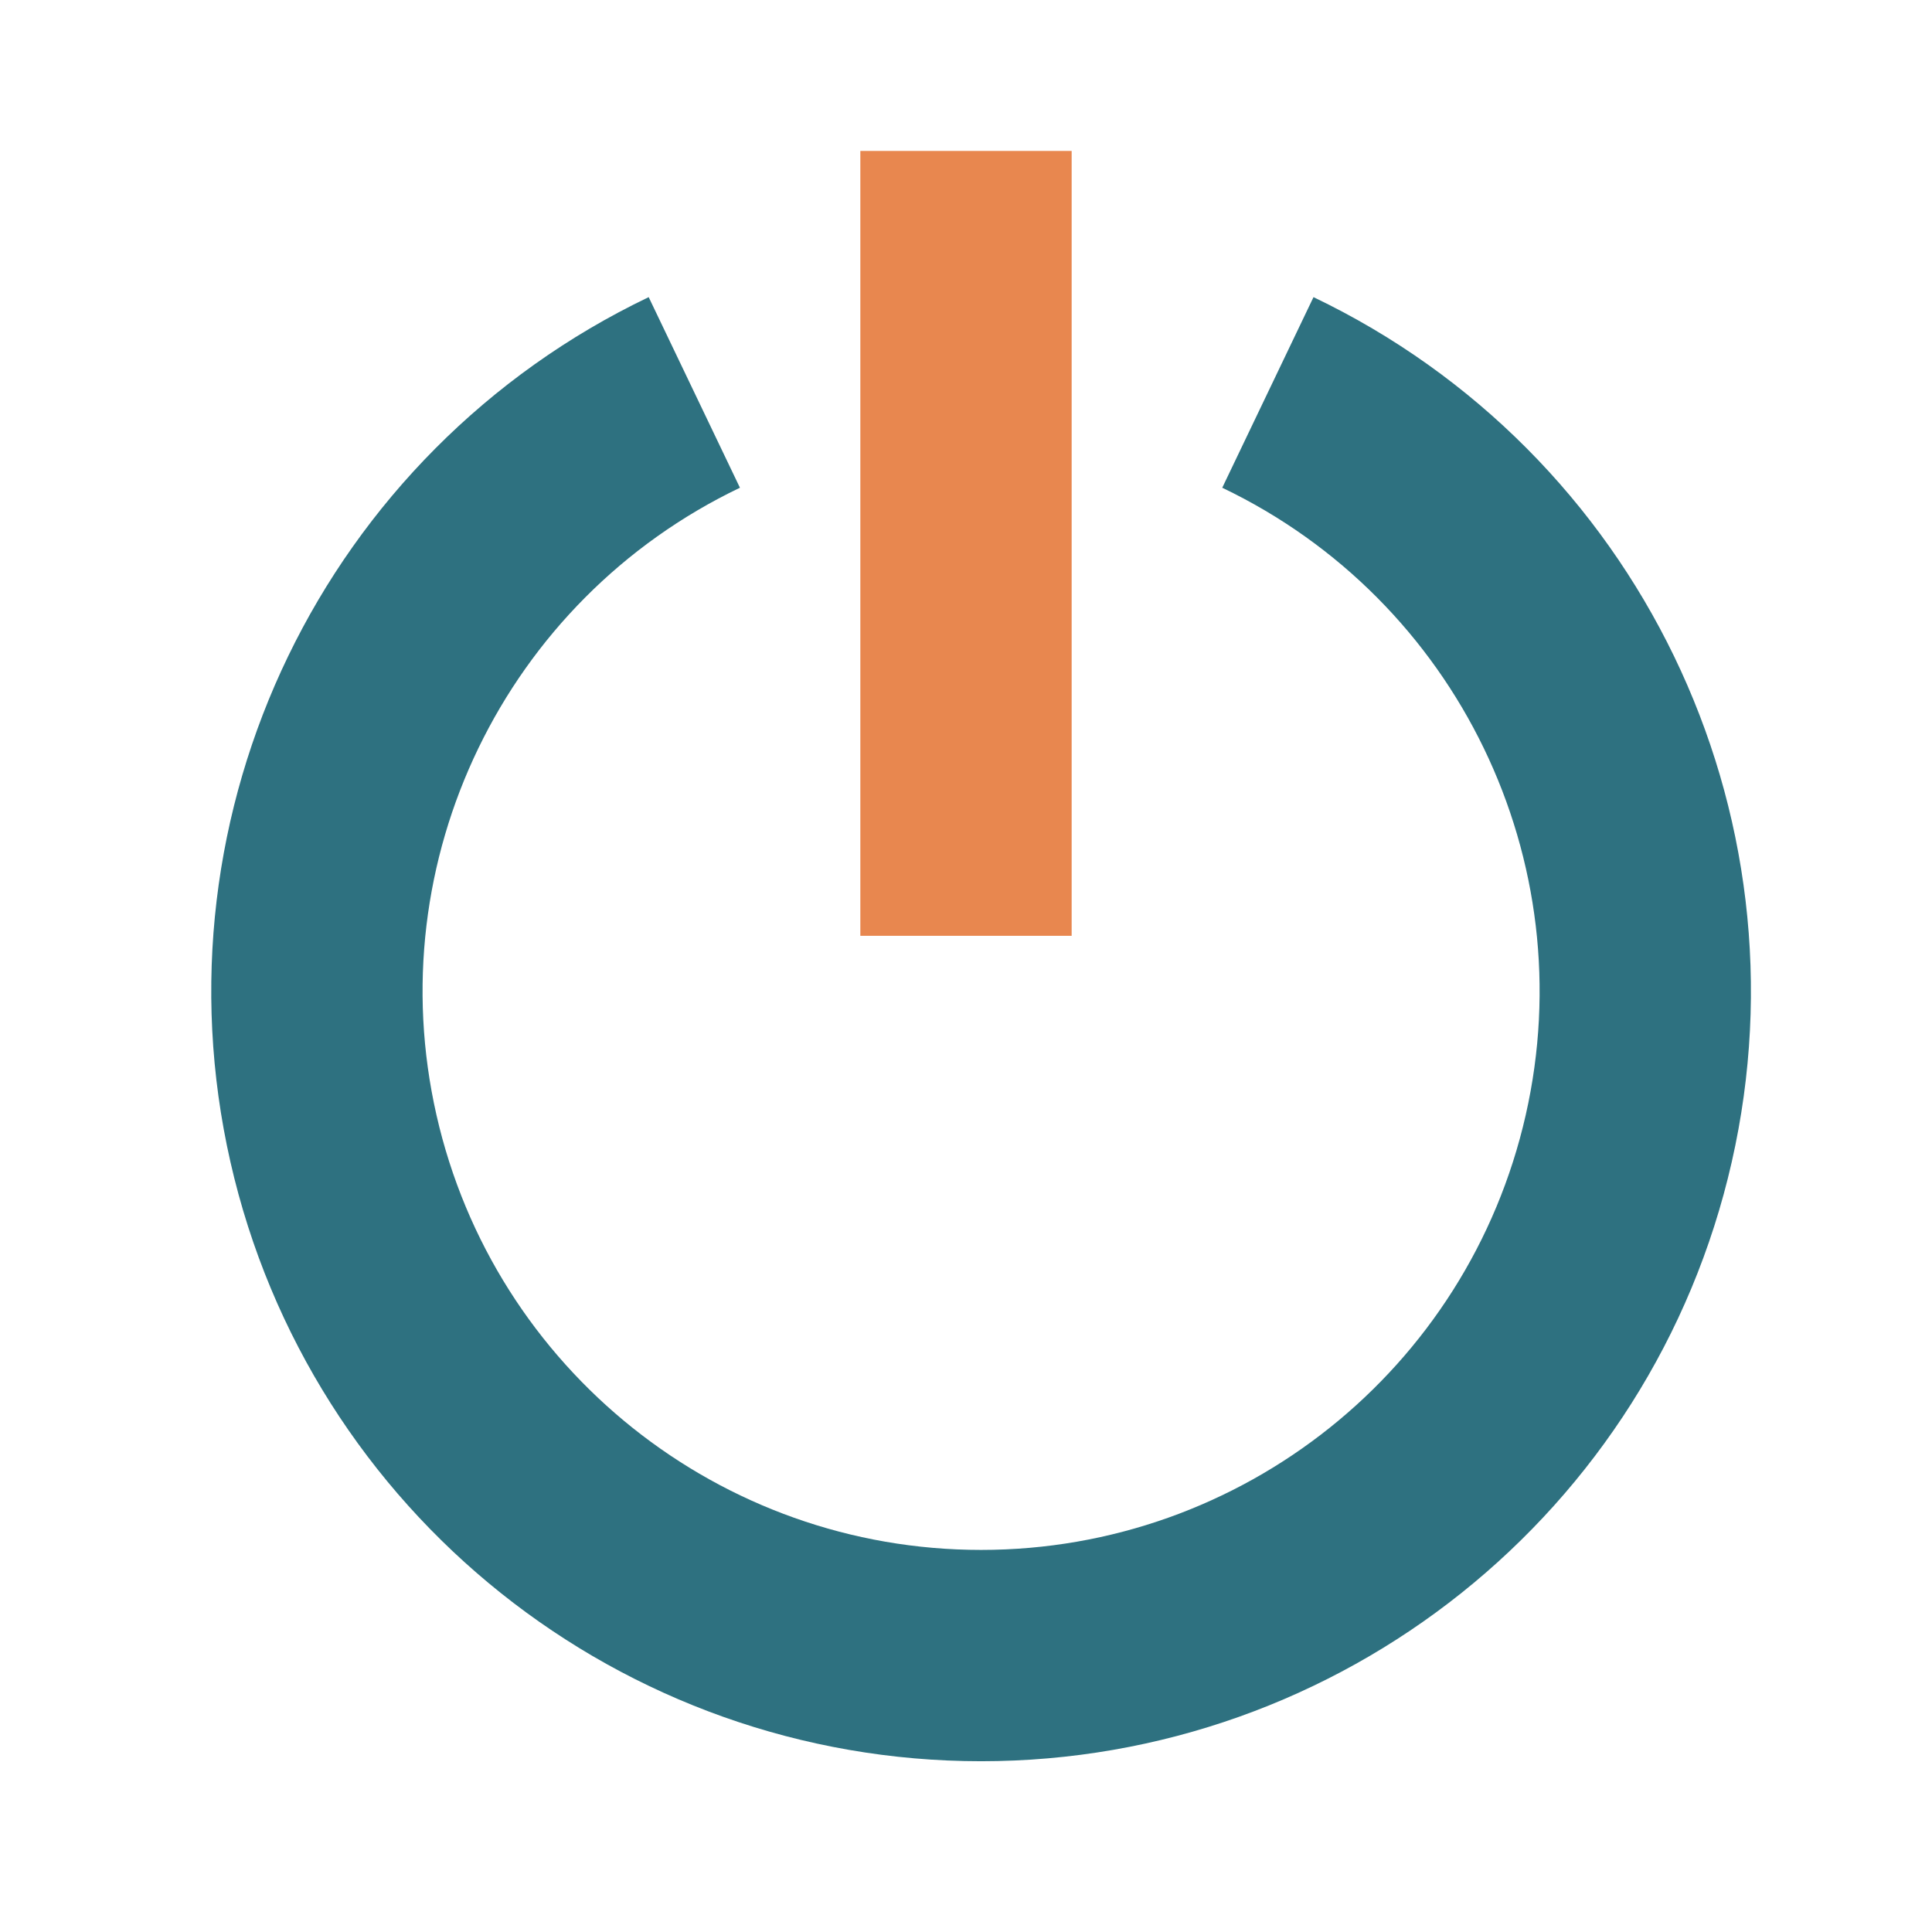
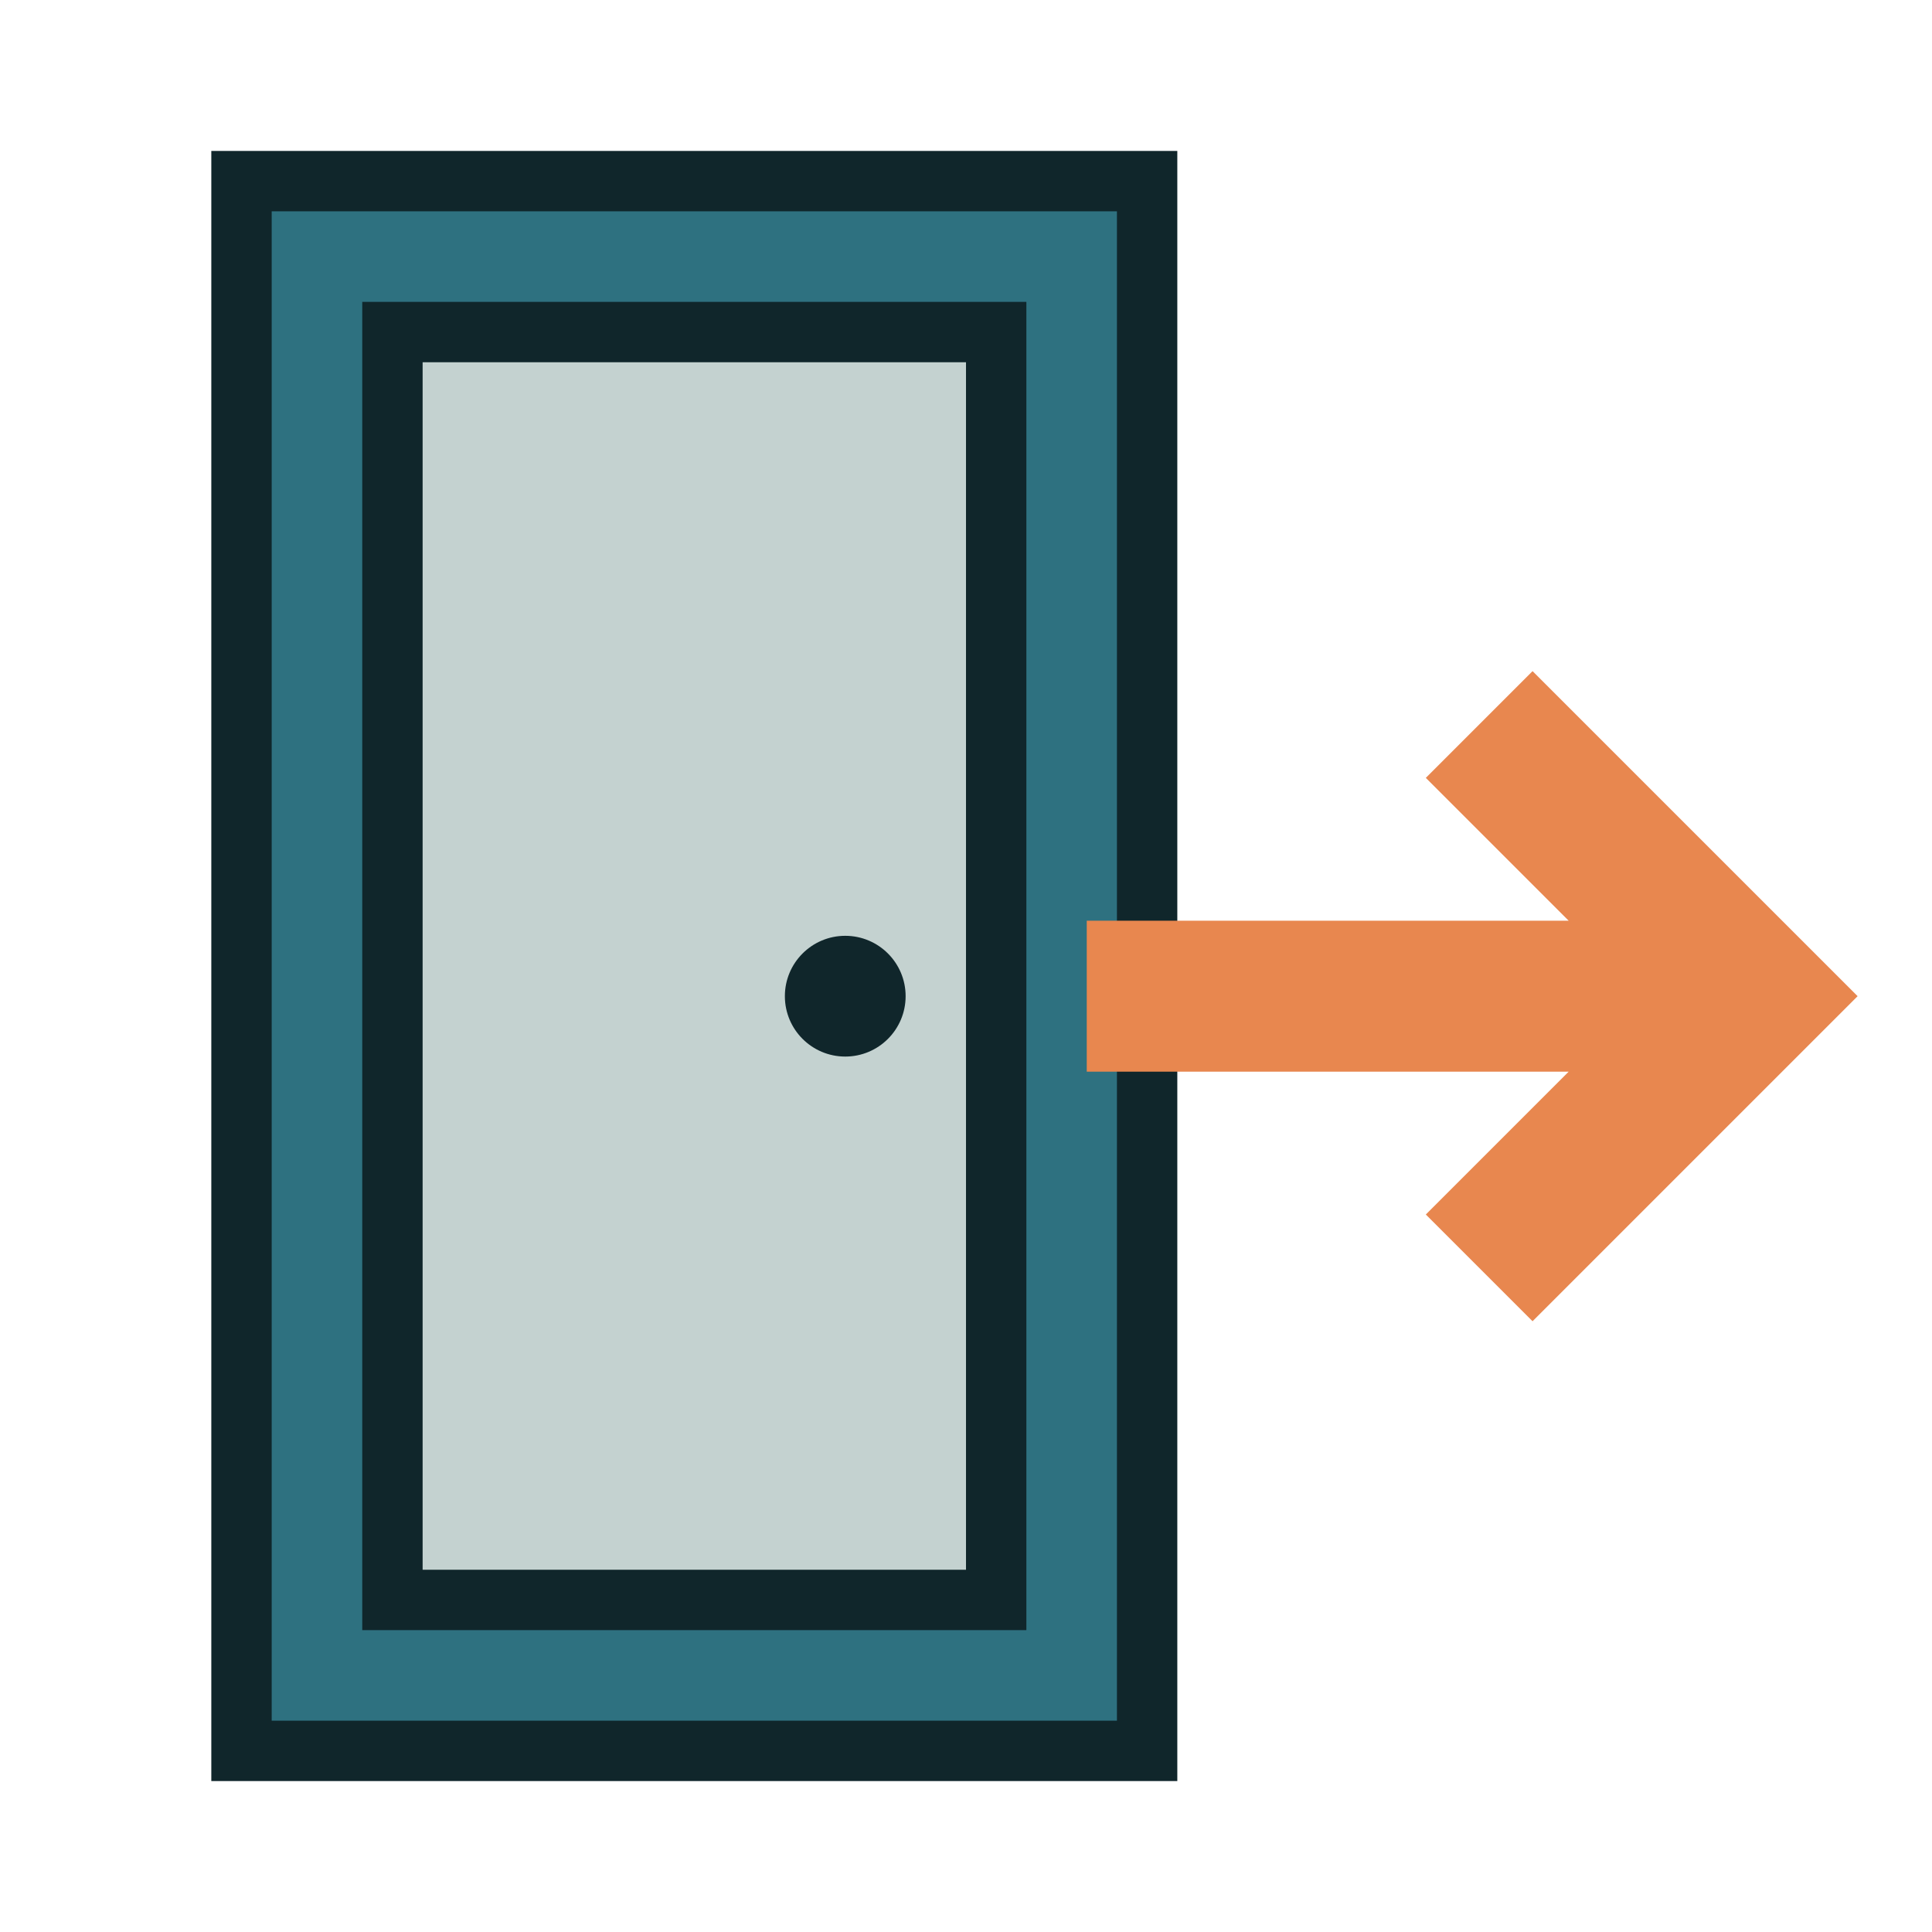
<svg xmlns="http://www.w3.org/2000/svg" width="64" height="64" viewBox="0 0 64 64">
-   <path d="M23 13A22 22 0 1 0 42 13" fill="none" stroke="#2e7180" stroke-width="7" stroke-linejoin="miter" />
-   <path d="M32 5V31" fill="none" stroke="#e8874f" stroke-width="7" stroke-linejoin="miter" />
+   <rect x="8" y="6" width="30" height="52" fill="#2e7180" stroke="#10262b" stroke-width="2" />
+   <rect x="13" y="11" width="20" height="42" fill="#c4d2d0" stroke="#10262b" stroke-width="2" />
+   <circle cx="28" cy="33" r="2" fill="#10262b" stroke="none" stroke-width="2" />
+   <path d="M36 33H58M49 24L58 33L49 42" fill="none" stroke="#e8874f" stroke-width="5" stroke-linejoin="miter" />
</svg>
